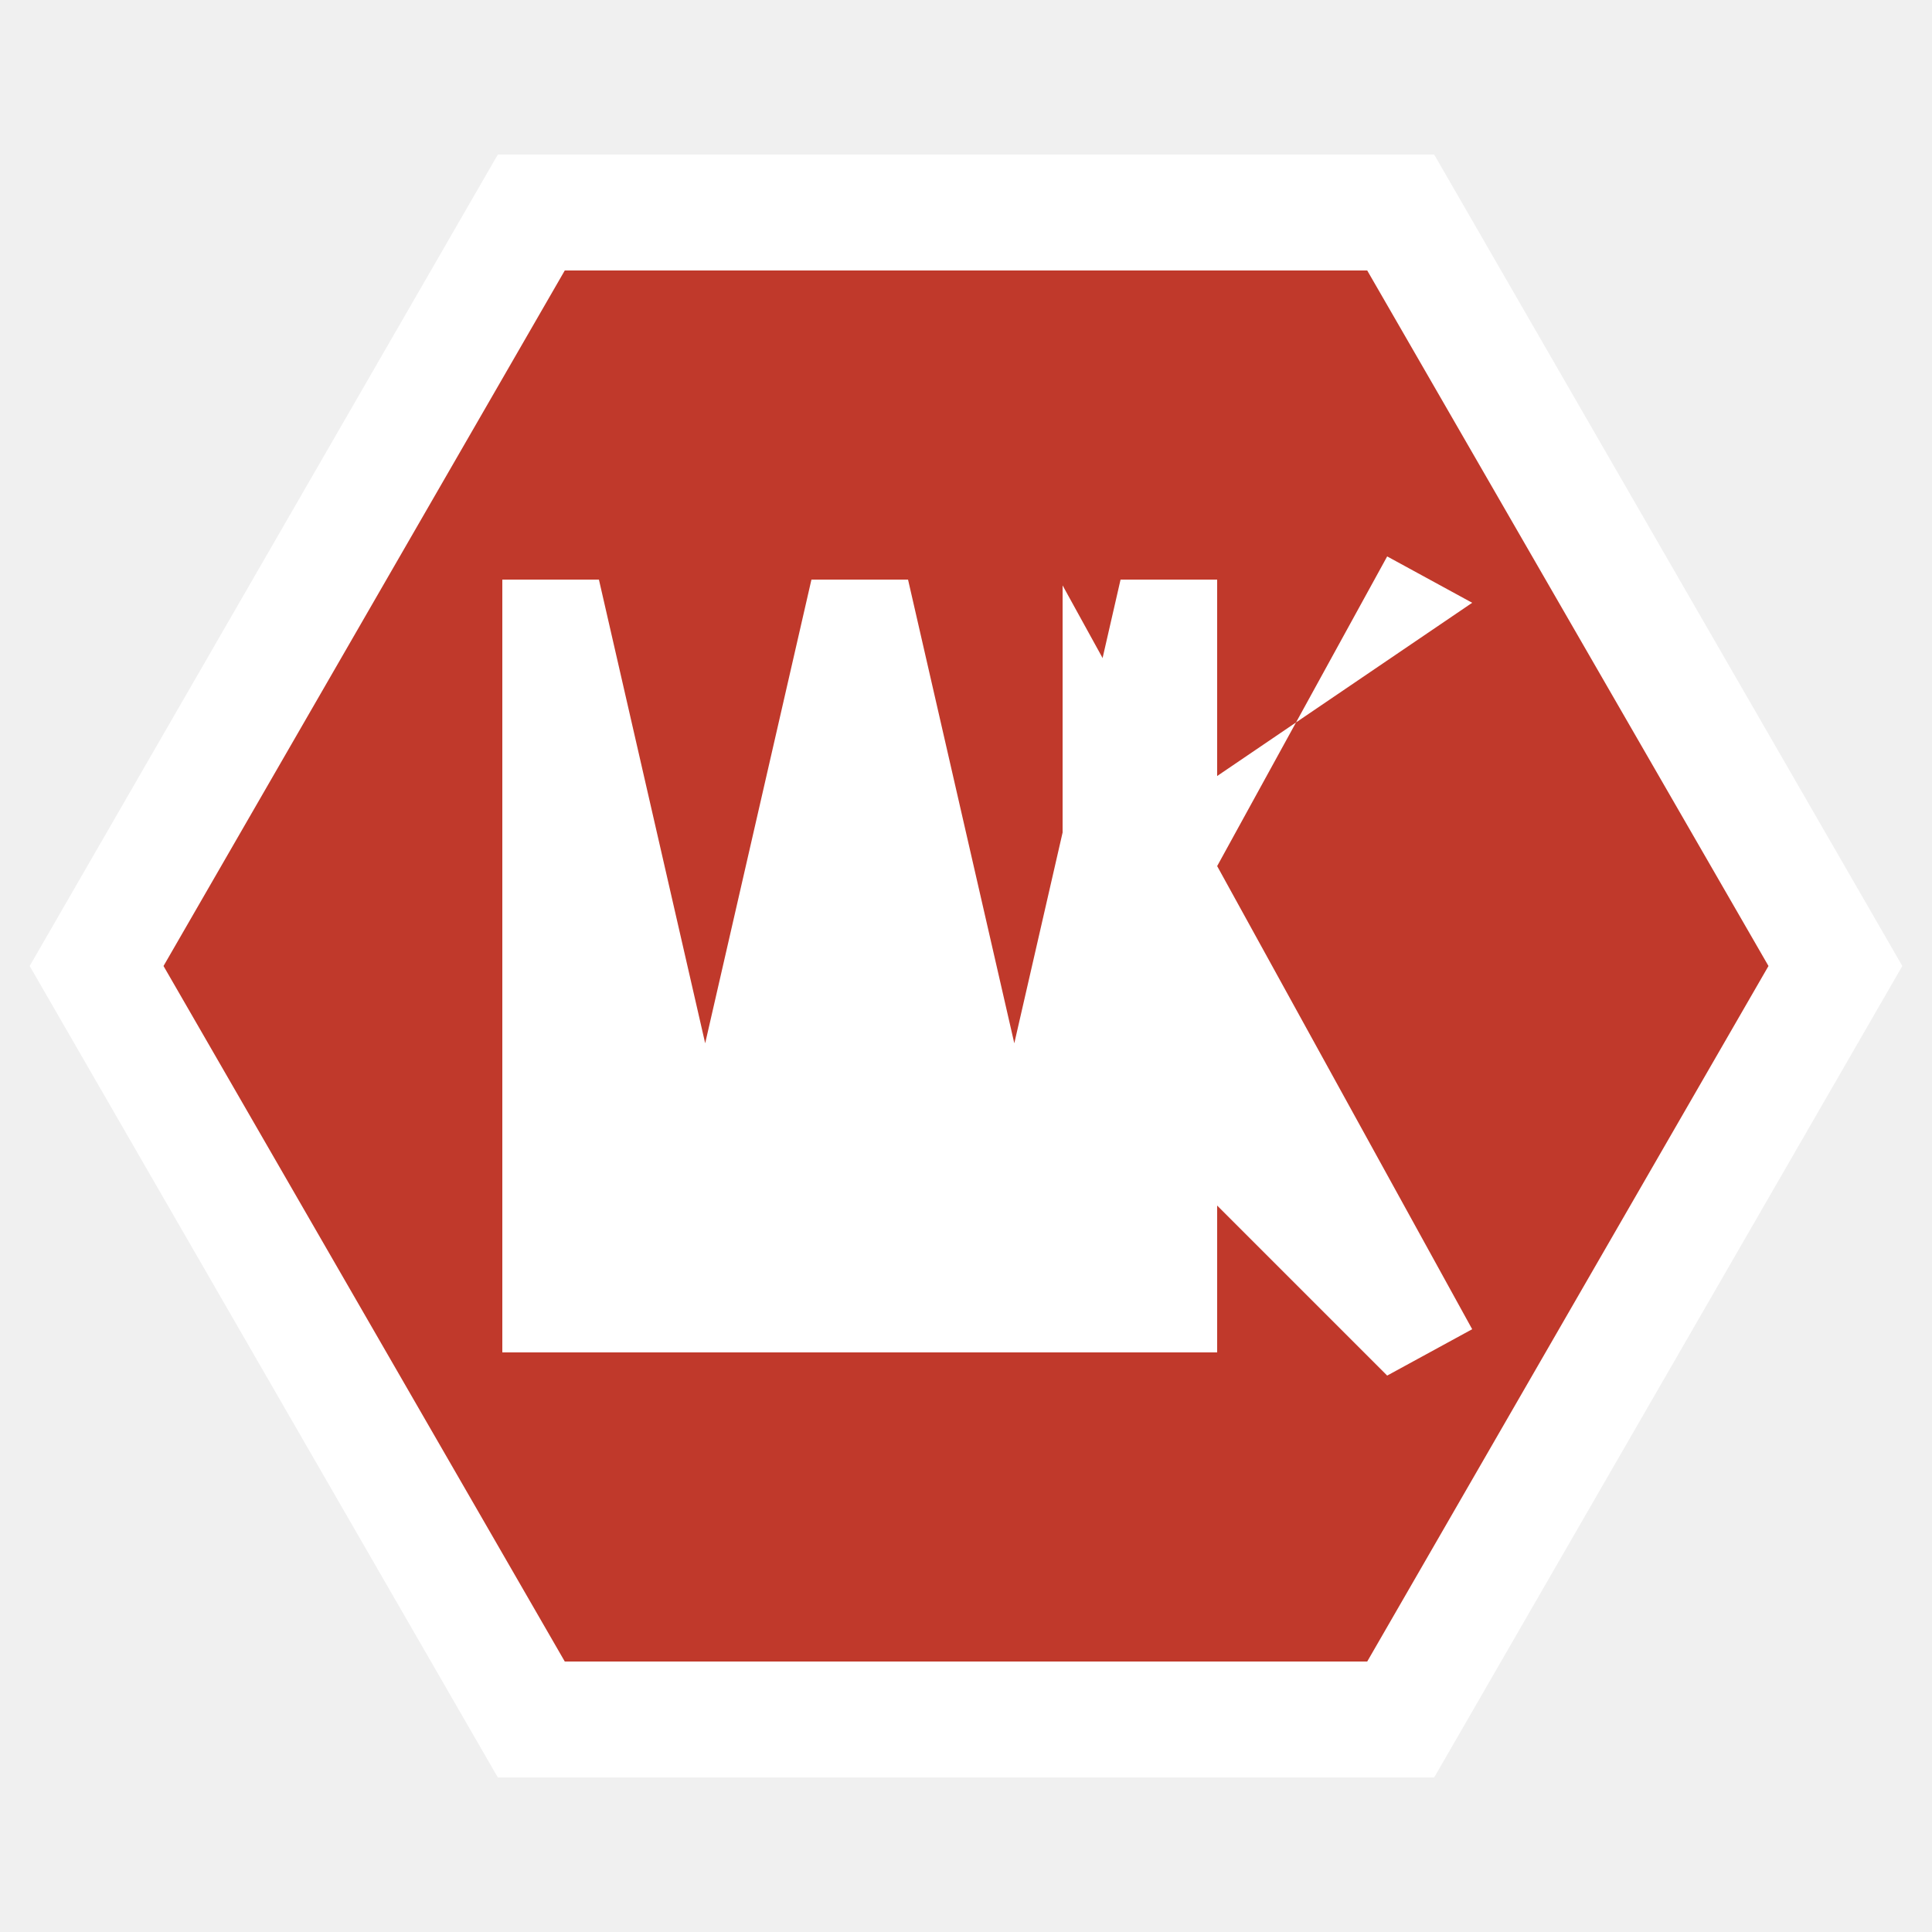
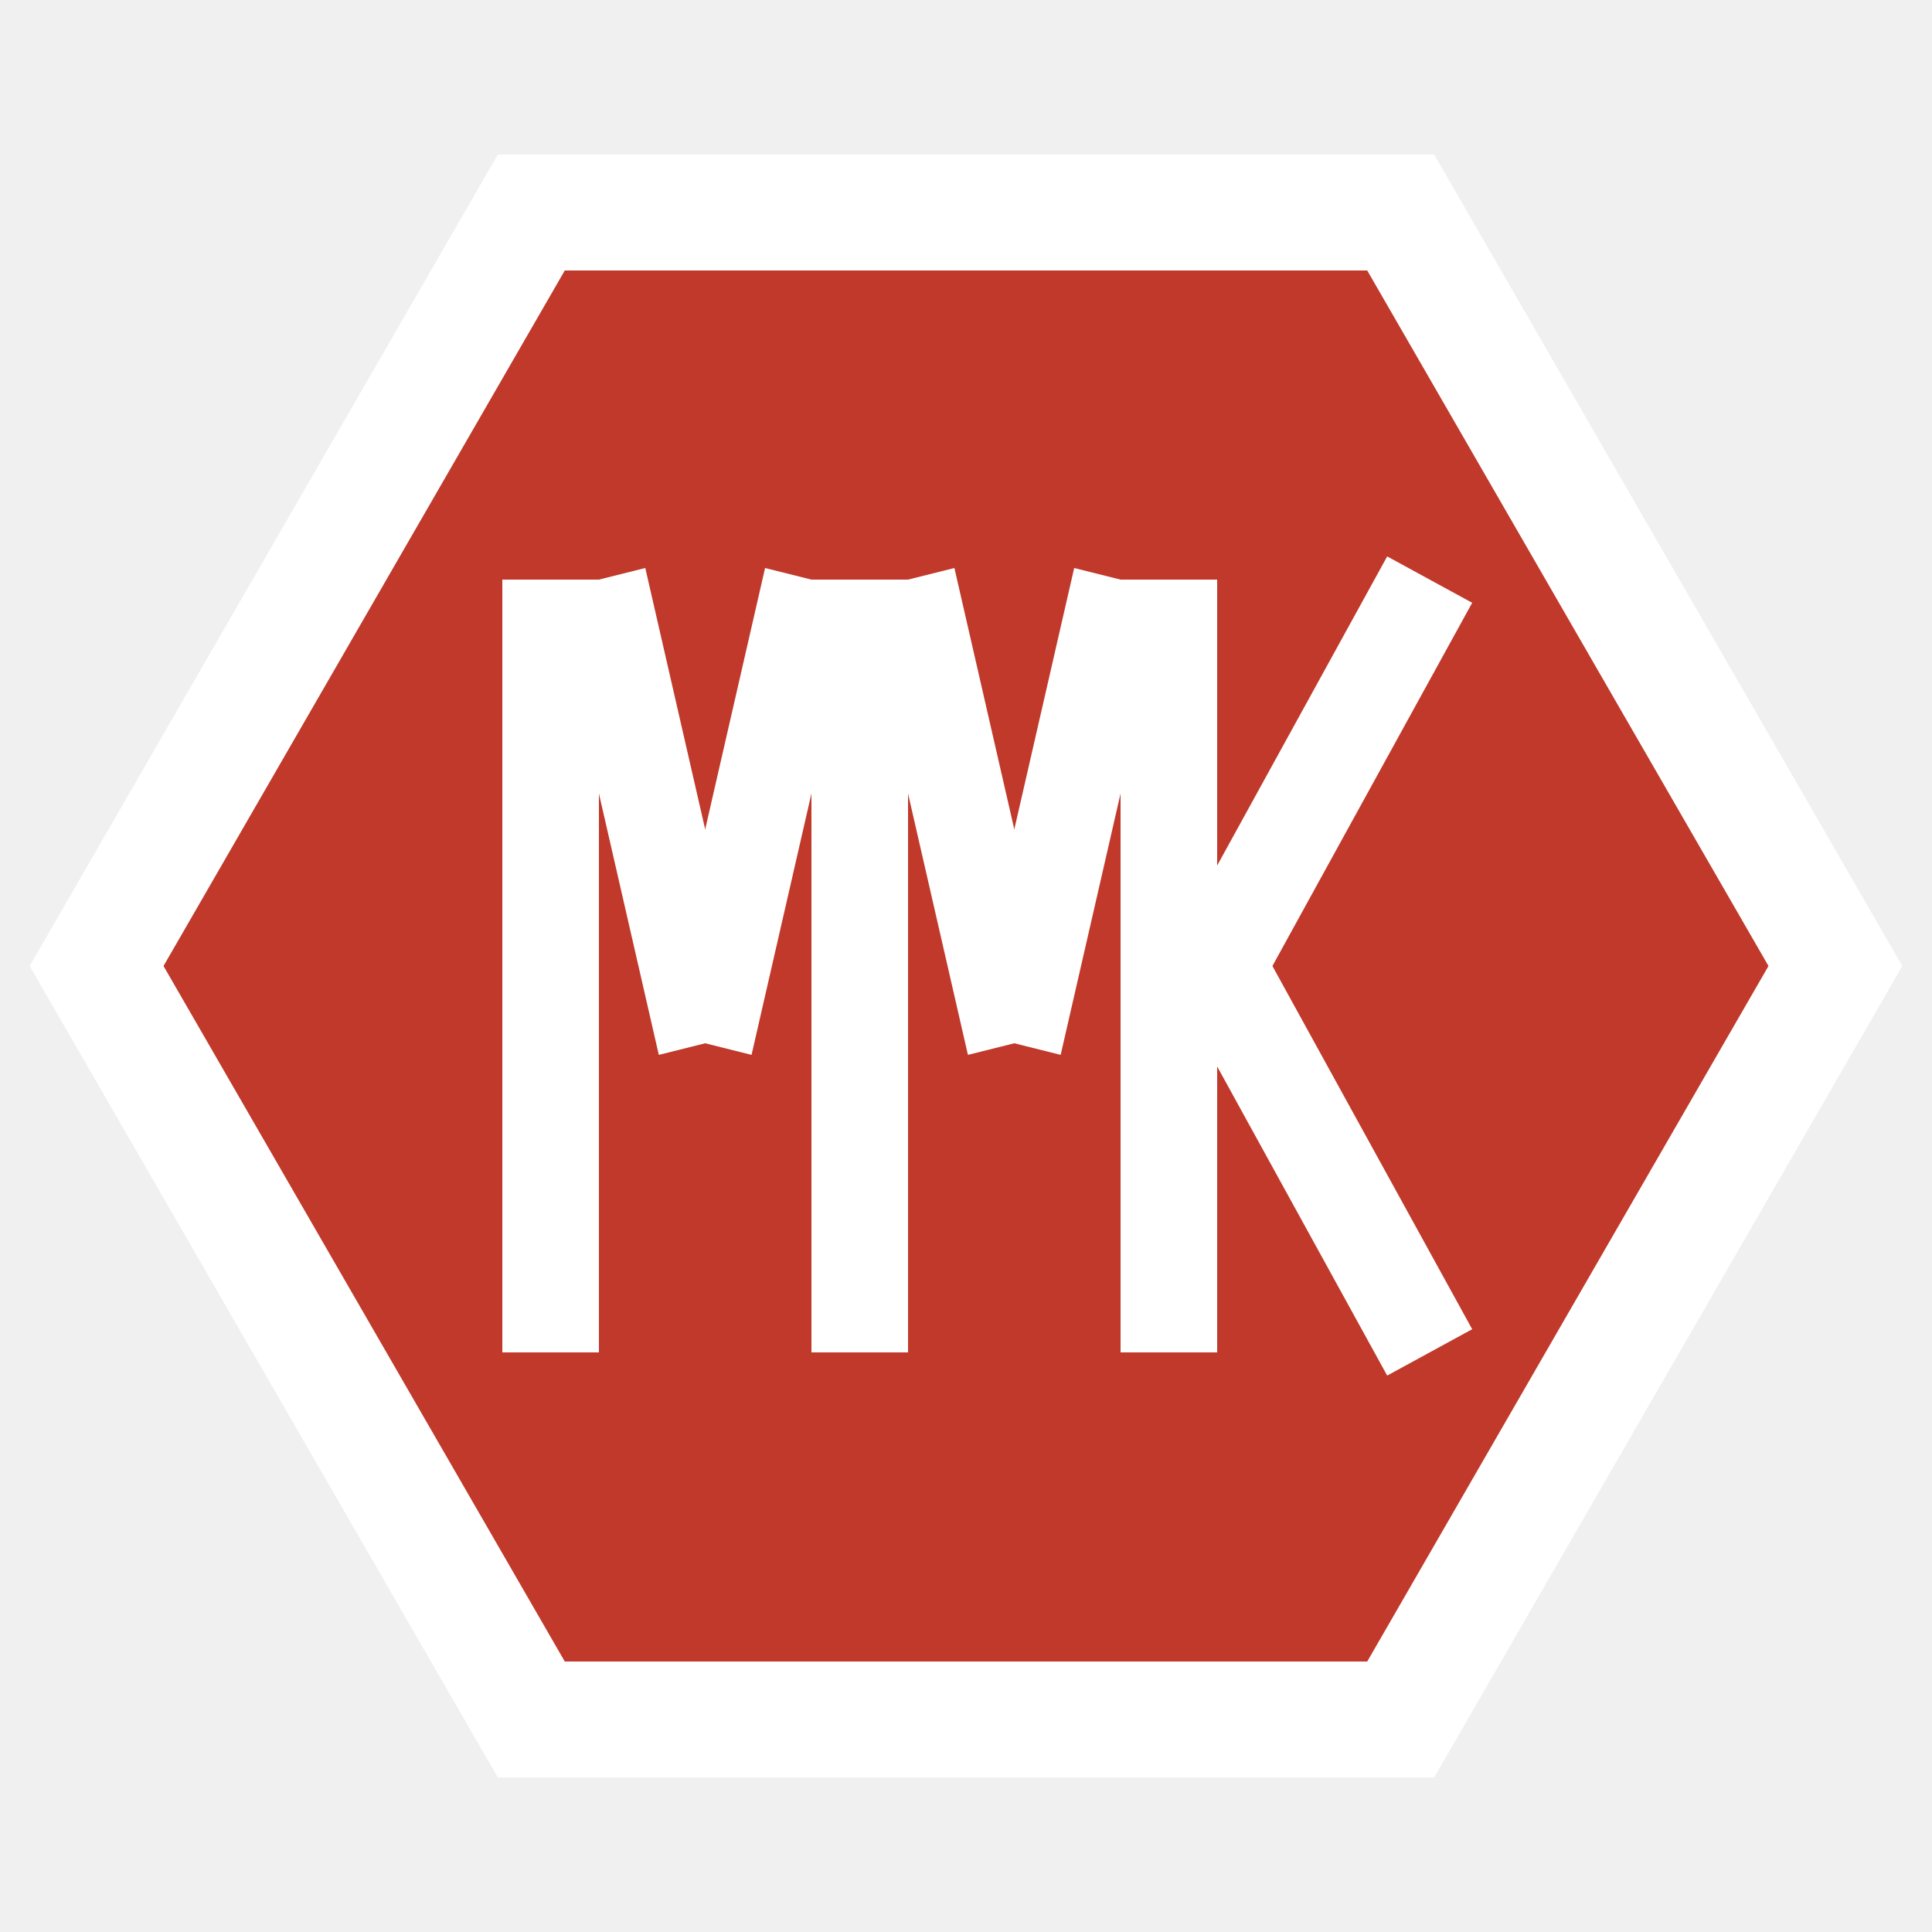
<svg xmlns="http://www.w3.org/2000/svg" viewBox="0 0 100 100">
  <polygon points="27.5,11 72.5,11 95,50 72.5,89 27.5,89 5,50" fill="#c0392b" />
  <polygon points="27.5,11 72.5,11 95,50 72.5,89 27.5,89 5,50" fill="none" stroke="white" stroke-width="6" />
-   <path fill-rule="evenodd" fill="white" d="M 26 30 L 47 30 L 47 70 L 26 70 Z  M 31 30 L 42 30 L 36.5 54 Z" />
-   <path fill-rule="evenodd" fill="white" d="M 42 30 L 63 30 L 63 70 L 42 70 Z  M 47 30 L 58 30 L 52.5 54 Z" />
-   <polygon fill="white" points="55,59.4 71.8,28.8 76.2,31.2 55,45.6" />
-   <polygon fill="white" points="55,30.3 76.2,68.8 71.8,71.2 55,54.4" />
+   <rect x="26" y="30" width="5" height="40" fill="white" />
+   <rect x="42" y="30" width="5" height="40" fill="white" />
+   <rect x="58" y="30" width="5" height="40" fill="white" />
+   <polygon points="33.4,29.4 38.9,53.4 34.1,54.6 28.6,30.6" fill="white" />
+   <polygon points="34.1,53.4 39.6,29.4 44.4,30.6 38.9,54.6" fill="white" />
+   <polygon points="49.4,29.4 54.9,53.4 50.1,54.6 44.6,30.6" fill="white" />
+   <polygon points="50.1,53.4 55.6,29.4 60.4,30.6 54.9,54.6" fill="white" />
+   <polygon points="60.8,48.8 71.8,28.8 76.2,31.2 65.2,51.2" fill="white" />
+   <polygon points="65.2,48.8 76.2,68.8 71.8,71.2 60.8,51.2" fill="white" />
</svg>
